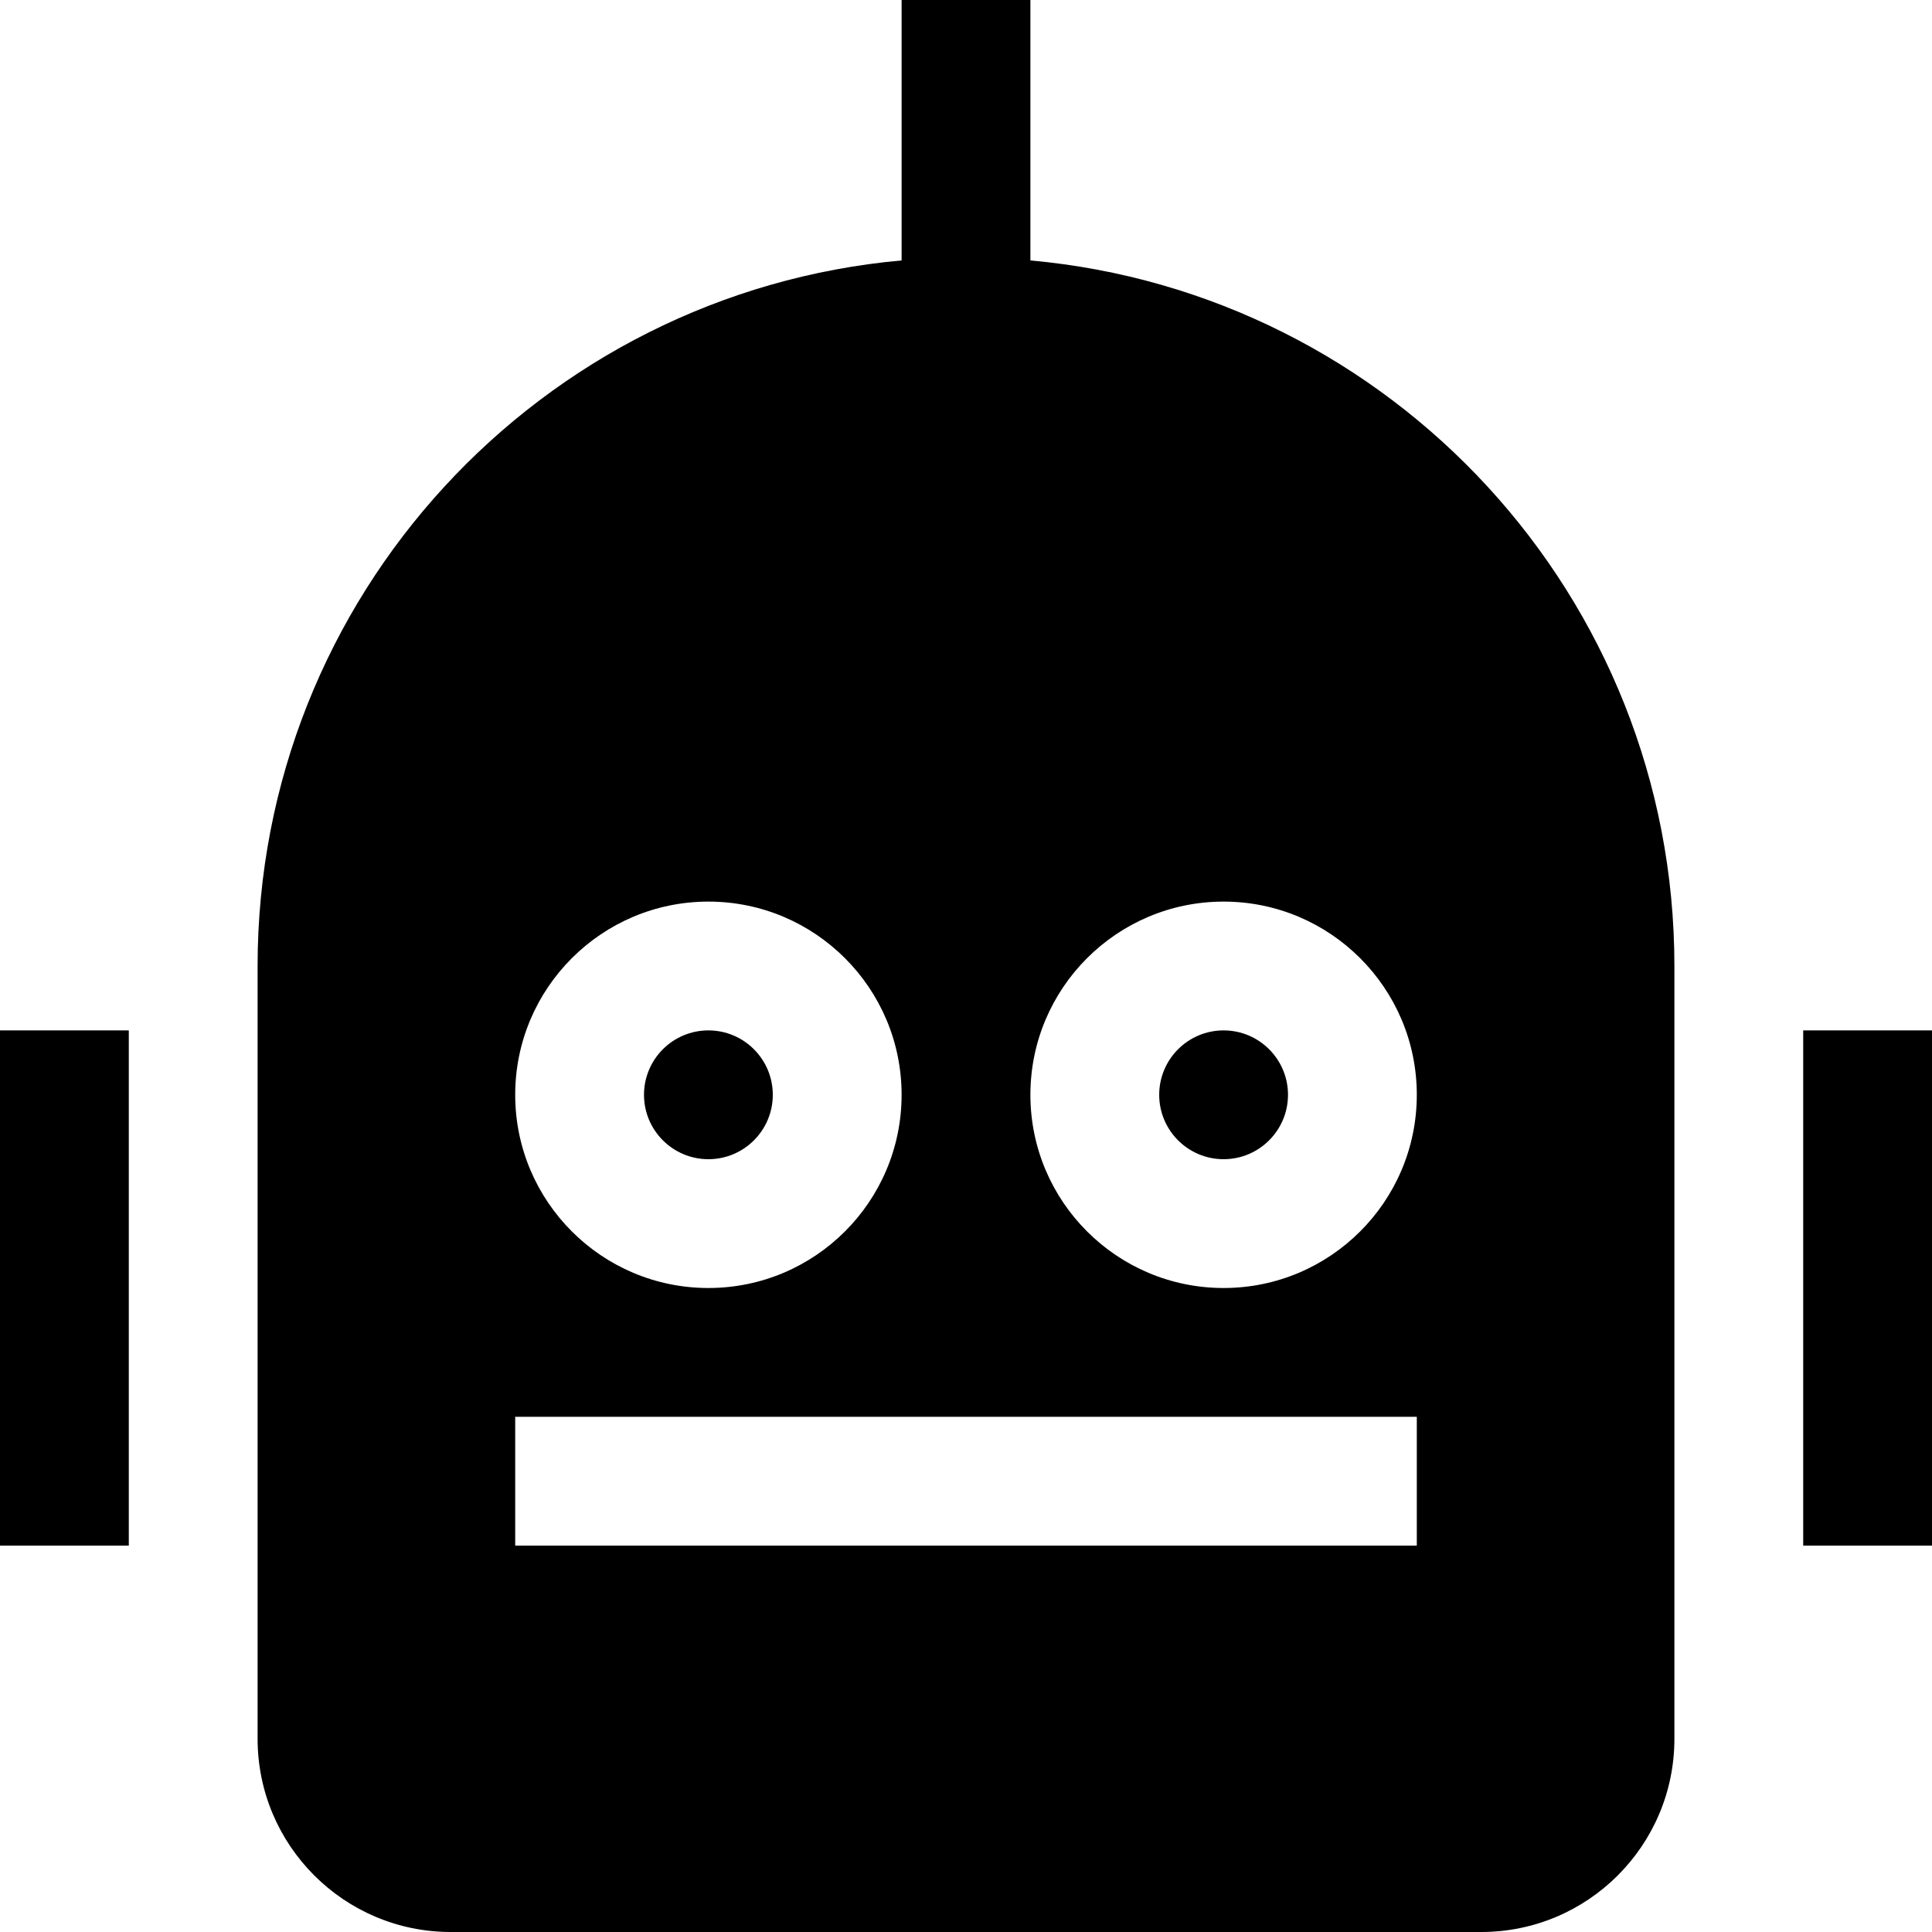
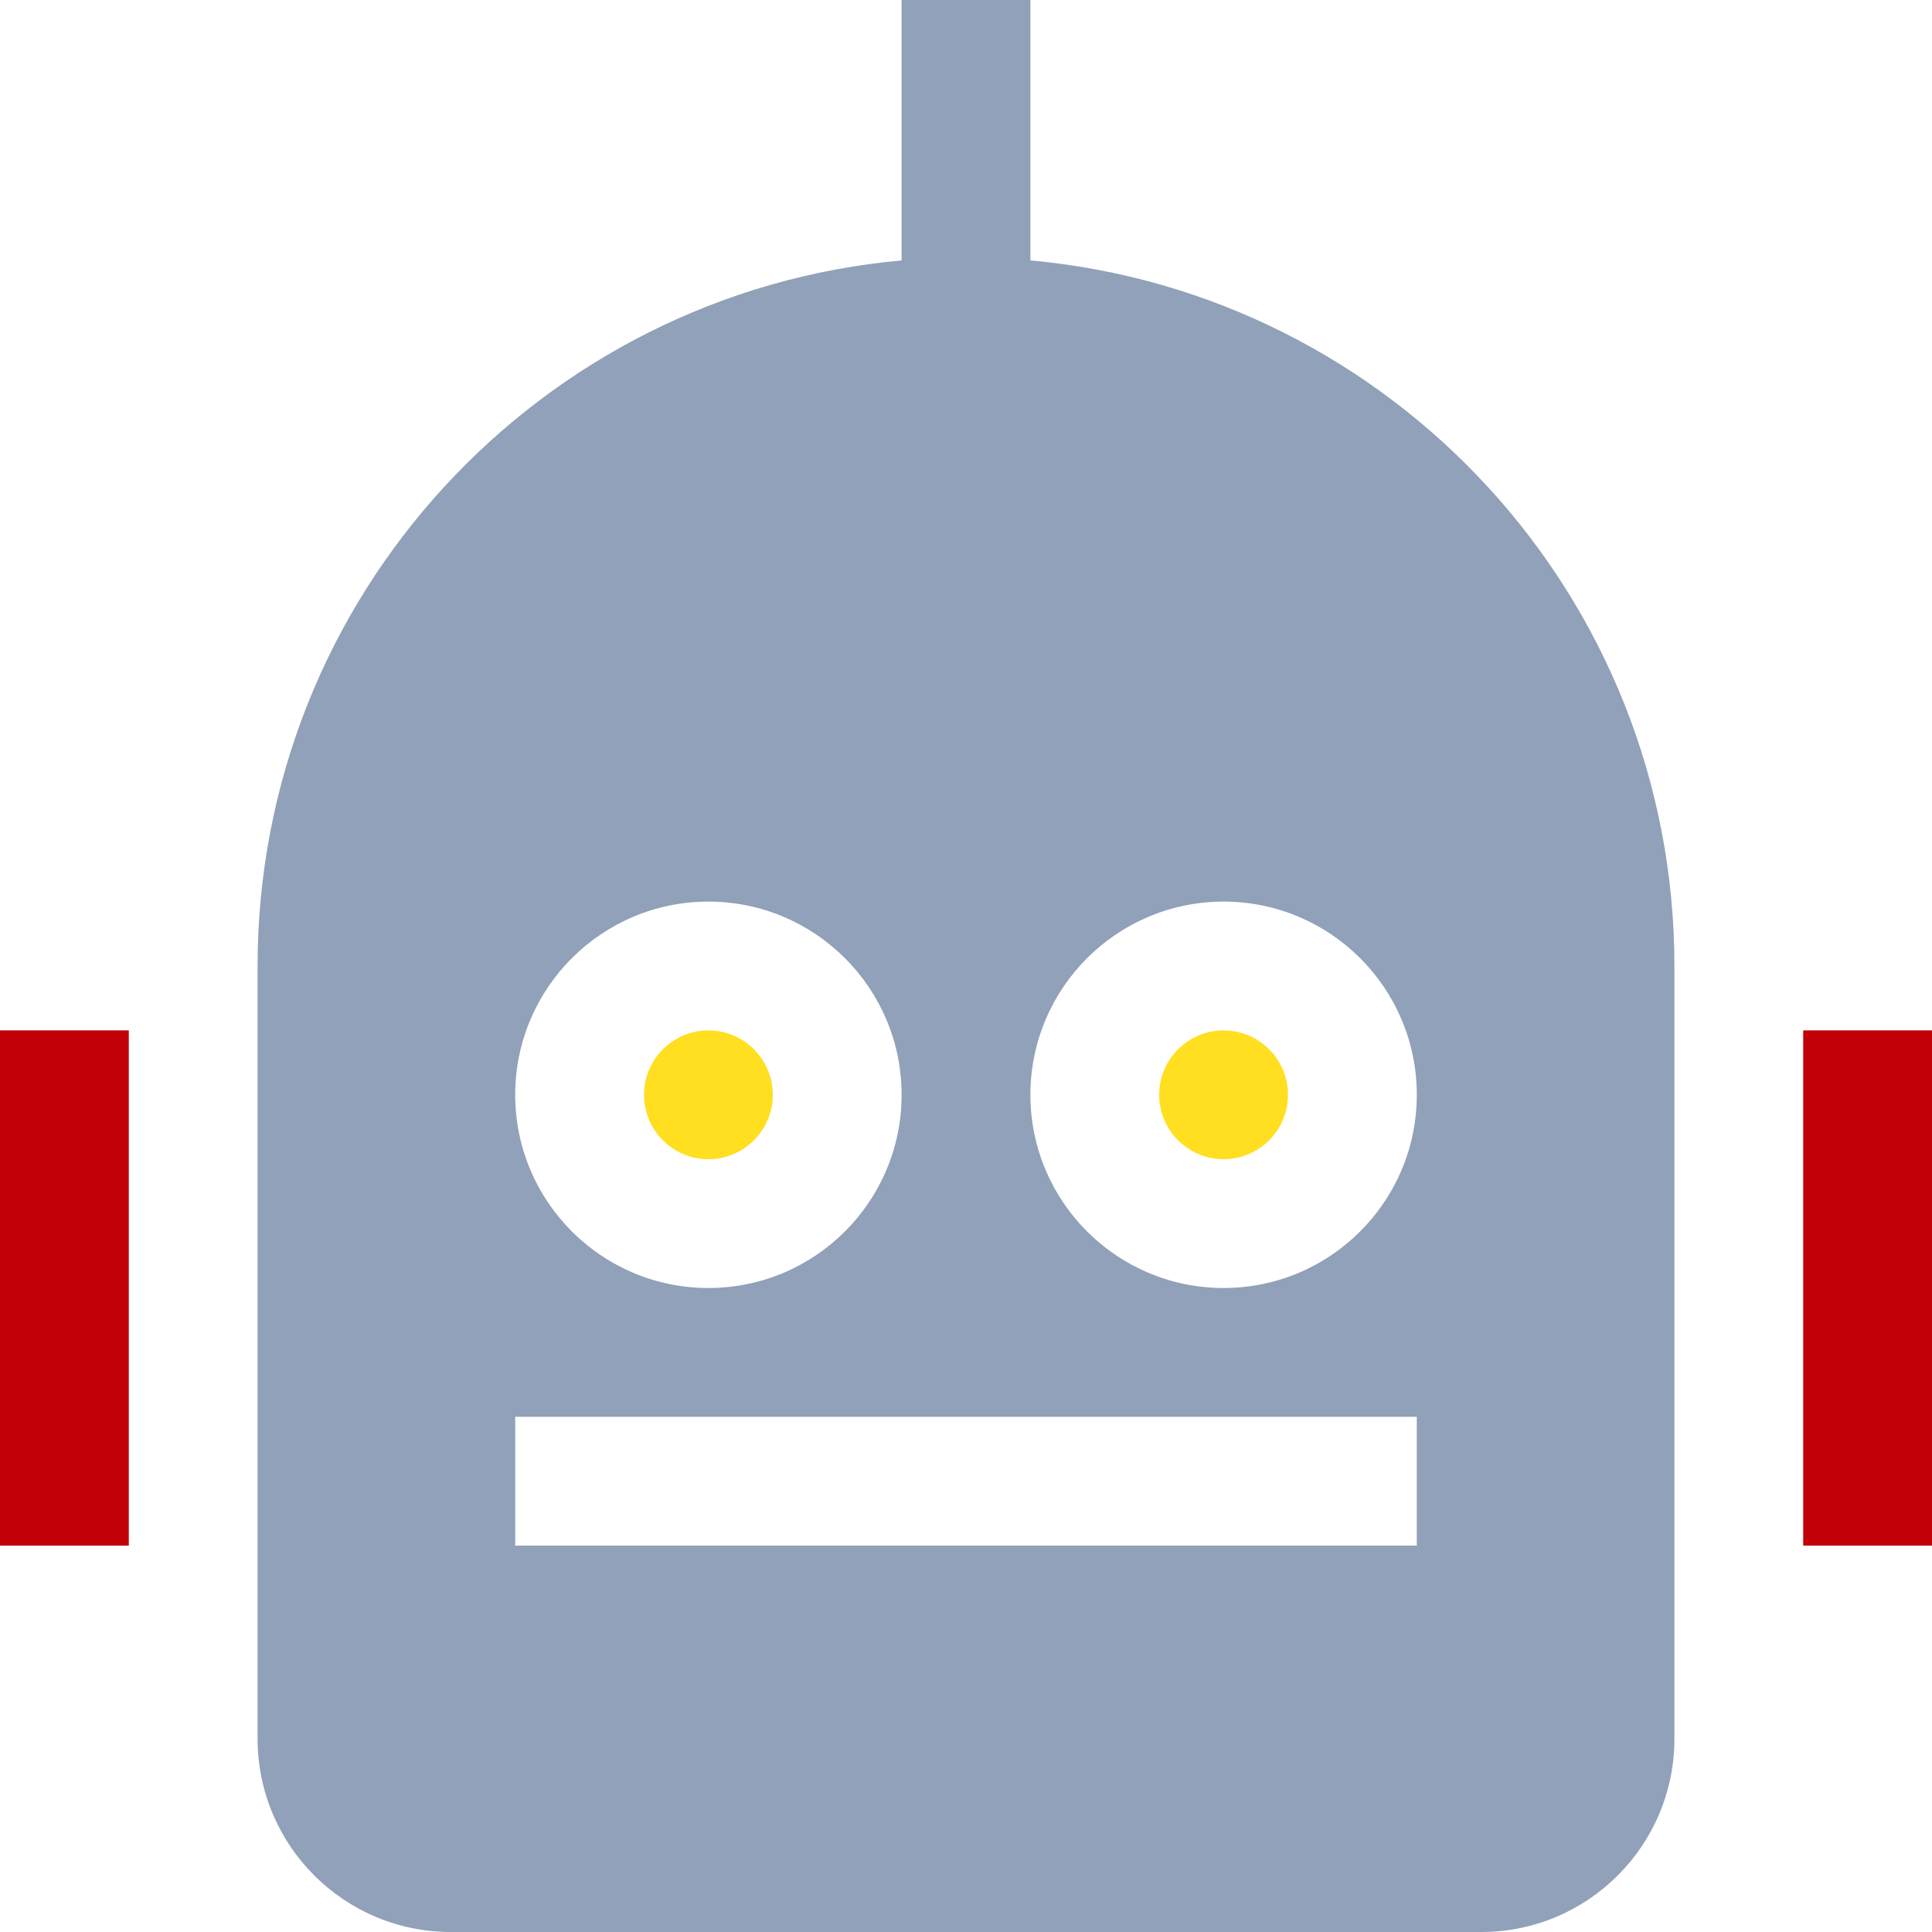
<svg xmlns="http://www.w3.org/2000/svg" width="800px" height="800px" viewBox="0 0 15 15" fill="none">
-   <path d="M5 8.5C5 8.224 5.224 8 5.5 8C5.776 8 6 8.224 6 8.5C6 8.776 5.776 9 5.5 9C5.224 9 5 8.776 5 8.5Z" fill="#000000" />
-   <path d="M9 8.5C9 8.224 9.224 8 9.5 8C9.776 8 10 8.224 10 8.5C10 8.776 9.776 9 9.5 9C9.224 9 9 8.776 9 8.5Z" fill="#000000" />
-   <path fill-rule="evenodd" clip-rule="evenodd" d="M8 2.022C10.803 2.275 13 4.631 13 7.5V13.5C13 14.328 12.328 15 11.5 15H3.5C2.672 15 2 14.328 2 13.5V7.5C2 4.631 4.197 2.275 7 2.022V0H8V2.022ZM5.5 7C4.672 7 4 7.672 4 8.5C4 9.328 4.672 10 5.5 10C6.328 10 7 9.328 7 8.5C7 7.672 6.328 7 5.5 7ZM9.5 7C8.672 7 8 7.672 8 8.5C8 9.328 8.672 10 9.5 10C10.328 10 11 9.328 11 8.5C11 7.672 10.328 7 9.5 7ZM11 12H4V11H11V12Z" fill="#000000" />
-   <path d="M0 8V12H1V8H0Z" fill="#000000" />
-   <path d="M15 8H14V12H15V8Z" fill="#000000" />
+   <path d="M5 8.5C5 8.224 5.224 8 5.5 8C5.776 8 6 8.224 6 8.5C6 8.776 5.776 9 5.5 9C5.224 9 5 8.776 5 8.5Z" fill="#ffdf20" />
+   <path d="M9 8.5C9 8.224 9.224 8 9.5 8C9.776 8 10 8.224 10 8.5C10 8.776 9.776 9 9.5 9C9.224 9 9 8.776 9 8.5Z" fill="#ffdf20" />
+   <path fill-rule="evenodd" clip-rule="evenodd" d="M8 2.022C10.803 2.275 13 4.631 13 7.5V13.5C13 14.328 12.328 15 11.5 15H3.5C2.672 15 2 14.328 2 13.5V7.5C2 4.631 4.197 2.275 7 2.022V0H8V2.022ZM5.5 7C4.672 7 4 7.672 4 8.5C4 9.328 4.672 10 5.5 10C6.328 10 7 9.328 7 8.5C7 7.672 6.328 7 5.5 7ZM9.5 7C8.672 7 8 7.672 8 8.5C8 9.328 8.672 10 9.5 10C10.328 10 11 9.328 11 8.5C11 7.672 10.328 7 9.5 7ZM11 12H4V11H11V12Z" fill="#90a1b9" />
+   <path d="M0 8V12H1V8H0Z" fill="#c10007" />
+   <path d="M15 8H14V12H15V8Z" fill="#c10007" />
</svg>
